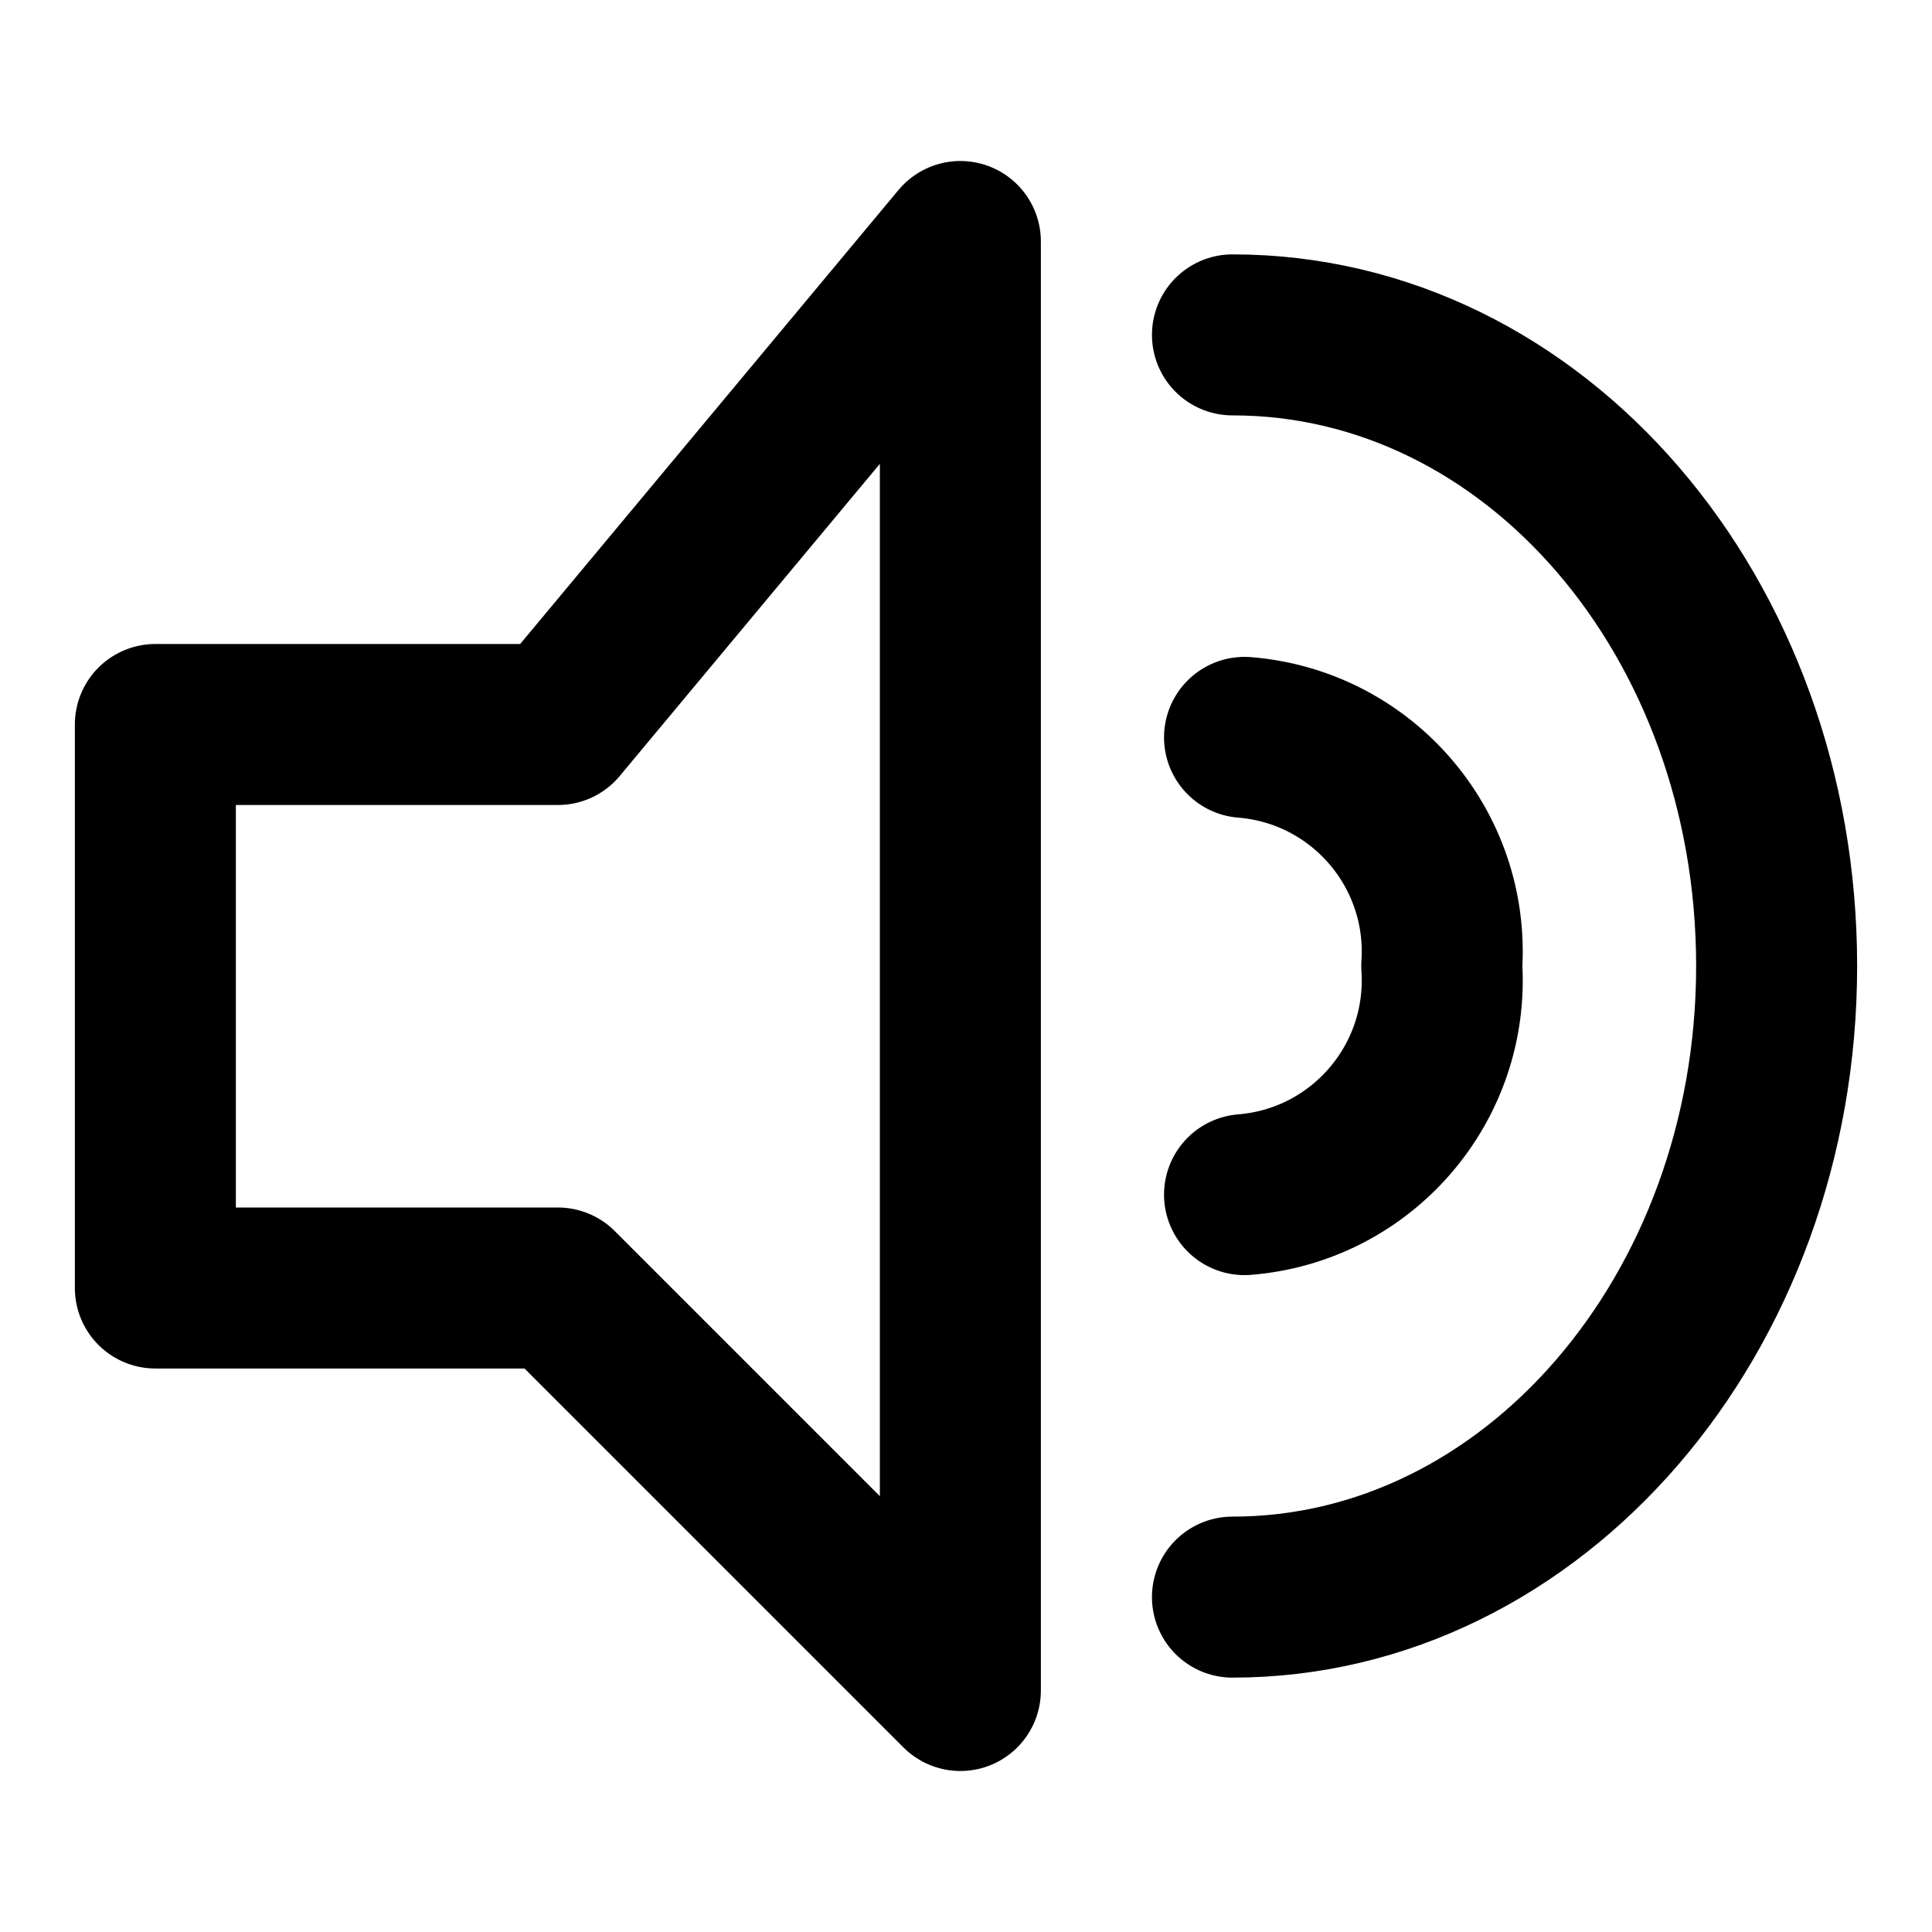
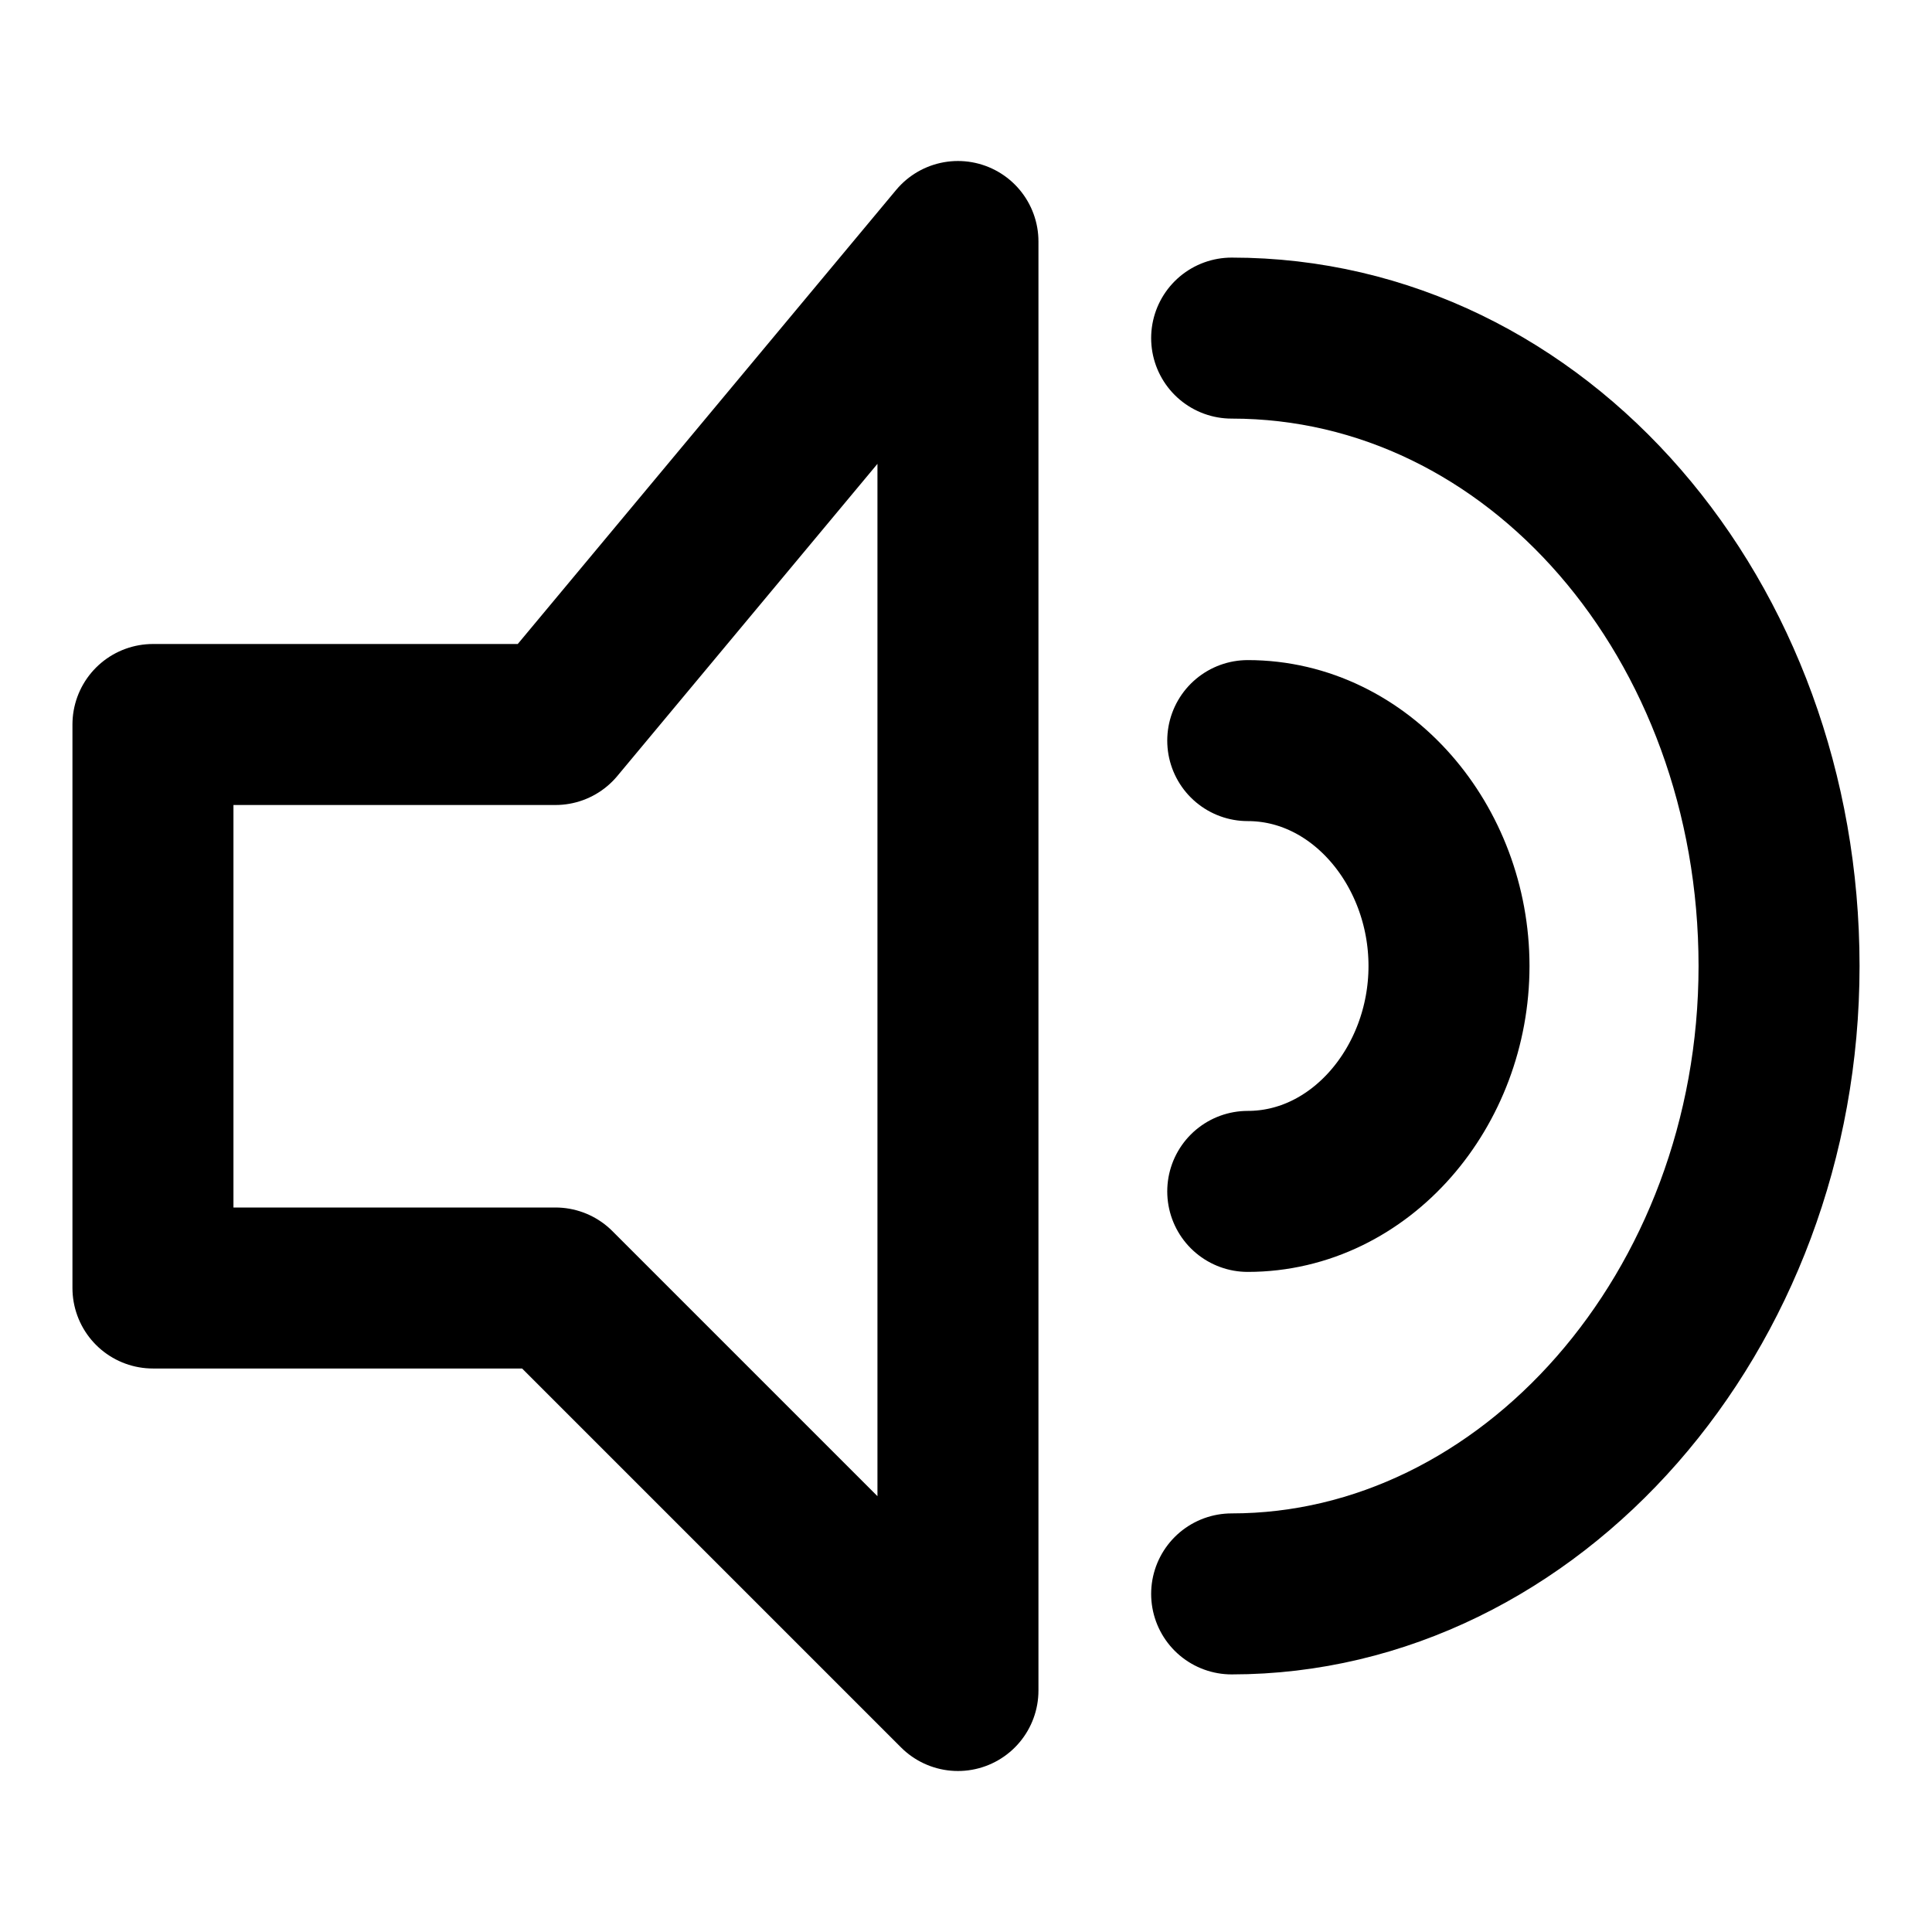
- <svg xmlns="http://www.w3.org/2000/svg" width="24" height="24" viewBox="0 0 24 24">
+ <svg xmlns="http://www.w3.org/2000/svg" version="1.1" x="0px" y="0px" viewBox="0 0 24 24" enable-background="new 0 0 24 24" xml:space="preserve">
+   <g id="_x2D_Guides">
+     <g id="_x31_1pt" display="none">
+ 	</g>
+     <g id="_x31_4pt" display="none">
+ 	</g>
+     <g id="_x31_6pt">
+ 	</g>
+     <g id="_x31_8pt">
+ 	</g>
+     <g id="_x32_2pt">
+ 	</g>
+     <g id="Center">
+ 	</g>
+   </g>
+   <g id="_x2D_-Templates" display="none">
+ </g>
  <g id="Complete">
+     <g id="F-File">
+       <g id="Remove">
+ 		</g>
+       <g id="Add">
+ 		</g>
+       <g id="Text">
+ 		</g>
+     </g>
+     <g id="F-Chevron">
+ 	</g>
+     <g id="F-Push">
+       <g id="Left_1_">
+ 		</g>
+       <g id="Right_1_">
+ 		</g>
+       <g id="Down_4_">
+ 		</g>
+       <g id="Up_1_">
+ 		</g>
+     </g>
+     <g id="Code">
+ 	</g>
+     <g id="Triangle_1_">
+ 	</g>
+     <g id="Circle">
+ 	</g>
+     <g id="Clock">
+ 	</g>
+     <g id="Disc">
+ 	</g>
+     <g id="DashedRectangle">
+ 	</g>
+     <g id="Lapse">
+ 	</g>
+     <g id="Square">
+ 	</g>
+     <g id="F-More">
+ 	</g>
+     <g id="more-horizontal">
+ 	</g>
+     <g id="alert-square">
+ 	</g>
+     <g id="alert-triangle">
+ 	</g>
+     <g id="alert-circle">
+ 	</g>
+     <g id="info-square">
+ 	</g>
+     <g id="info-circle">
+ 	</g>
+     <g id="x-circle">
+ 	</g>
+     <g id="x-square">
+ 	</g>
+     <g id="add-square">
+ 	</g>
+     <g id="add-circle">
+ 	</g>
+     <g id="remove-square">
+ 	</g>
+     <g id="remove-circle">
+ 	</g>
+     <g id="arrow-down-right">
+ 	</g>
+     <g id="arrow-down-left">
+ 	</g>
+     <g id="arrow-up-left">
+ 	</g>
+     <g id="arrow-up-right">
+ 	</g>
+     <g id="arrow-left">
+ 	</g>
+     <g id="arrow-right">
+ 	</g>
+     <g id="arrow-down">
+ 	</g>
+     <g id="arrow-up">
+ 	</g>
+     <g id="search">
+ 	</g>
+     <g id="zoom-in">
+ 	</g>
+     <g id="zoom-out">
+ 	</g>
+     <g id="user">
+ 	</g>
+     <g id="user-add">
+ 	</g>
+     <g id="user-remove">
+ 	</g>
+     <g id="user-x">
+ 	</g>
+     <g id="user-tick">
+ 	</g>
+     <g id="sidebar-bottom">
+ 	</g>
+     <g id="sidebar-top">
+ 	</g>
+     <g id="sidebar-left">
+ 	</g>
+     <g id="sidebar-right">
+ 	</g>
+     <g id="tick">
+ 	</g>
+     <g id="x">
+ 	</g>
+     <g id="add">
+ 	</g>
+     <g id="minus">
+ 	</g>
+     <g id="lock">
+ 	</g>
+     <g id="unlock">
+ 	</g>
+     <g id="mail">
+ 	</g>
+     <g id="mail-read">
+ 	</g>
+     <g id="align-justify">
+ 	</g>
+     <g id="align-center">
+ 	</g>
+     <g id="align-left">
+ 	</g>
+     <g id="align-right">
+ 	</g>
+     <g id="navigation-nw">
+ 	</g>
+     <g id="navigation-ne">
+ 	</g>
+     <g id="navigation">
+ 	</g>
+     <g id="maximize">
+ 	</g>
+     <g id="minimize">
+ 	</g>
+     <g id="signal">
+ 	</g>
+     <g id="volume-mute">
+ 	</g>
+     <g id="volume-down">
+ 	</g>
    <g id="volume-up">
-       <polygon points="2.93 9 6.93 9 11.93 3 11.93 21 6.93 16 1.93 16 1.93 9 2.93 9" fill="none" stroke="#000" stroke-linecap="round" stroke-linejoin="round" stroke-width="2" />
-       <path d="M15.31,19.84c3.73,0,6.76-3.51,6.76-7.84s-3-7.84-6.76-7.84" fill="none" stroke="#000" stroke-linecap="round" stroke-linejoin="round" stroke-width="2" />
-       <path d="M15.46,14.84A2.67,2.67,0,0,0,17.91,12a2.67,2.67,0,0,0-2.45-2.84" fill="none" stroke="#000" stroke-linecap="round" stroke-linejoin="round" stroke-width="2" />
+       <polygon fill="none" stroke="#000000" stroke-width="2" stroke-linecap="round" stroke-linejoin="round" stroke-miterlimit="10" points="    2.9,9 6.9,9 11.9,3 11.9,21 6.9,16 1.9,16 1.9,9   " />
+       <path fill="none" stroke="#000000" stroke-width="2" stroke-linecap="round" stroke-linejoin="round" stroke-miterlimit="10" d="    M15.3,19.8c3.7,0,6.8-3.5,6.8-7.8s-3-7.8-6.8-7.8" />
+       <path fill="none" stroke="#000000" stroke-width="2" stroke-linecap="round" stroke-linejoin="round" stroke-miterlimit="10" d="    M15.5,14.8c1.4,0,2.5-1.3,2.5-2.8s-1.1-2.8-2.5-2.8" />
    </g>
+     <g id="volume-off">
+ 	</g>
+     <g id="bubble-circle">
+ 	</g>
+     <g id="bubble-square">
+ 	</g>
+     <g id="support">
+ 	</g>
+     <g id="grid">
+ 	</g>
+     <g id="browsers">
+ 	</g>
+     <g id="folder">
+ 	</g>
+     <g id="upload">
+ 	</g>
+     <g id="download">
+ 	</g>
  </g>
+   <g id="Active">
+ </g>
+   <g id="Layer_88">
+ </g>
</svg>
